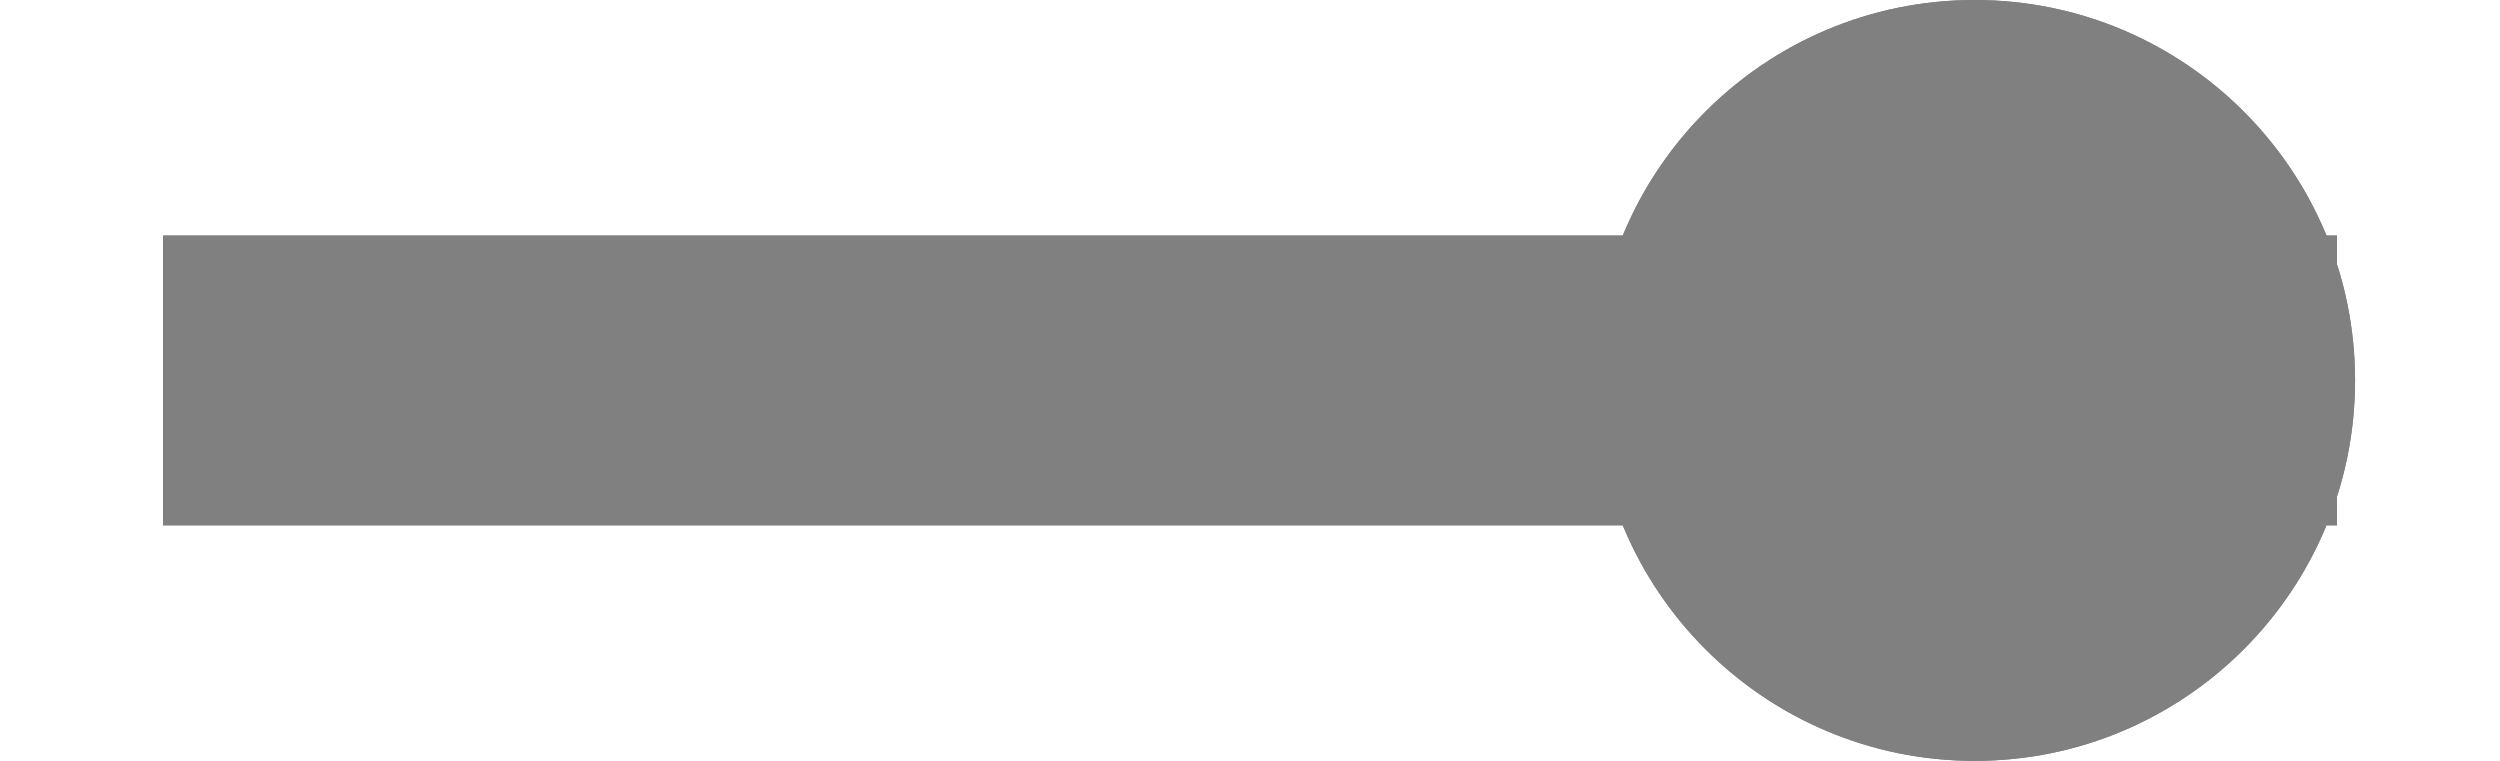
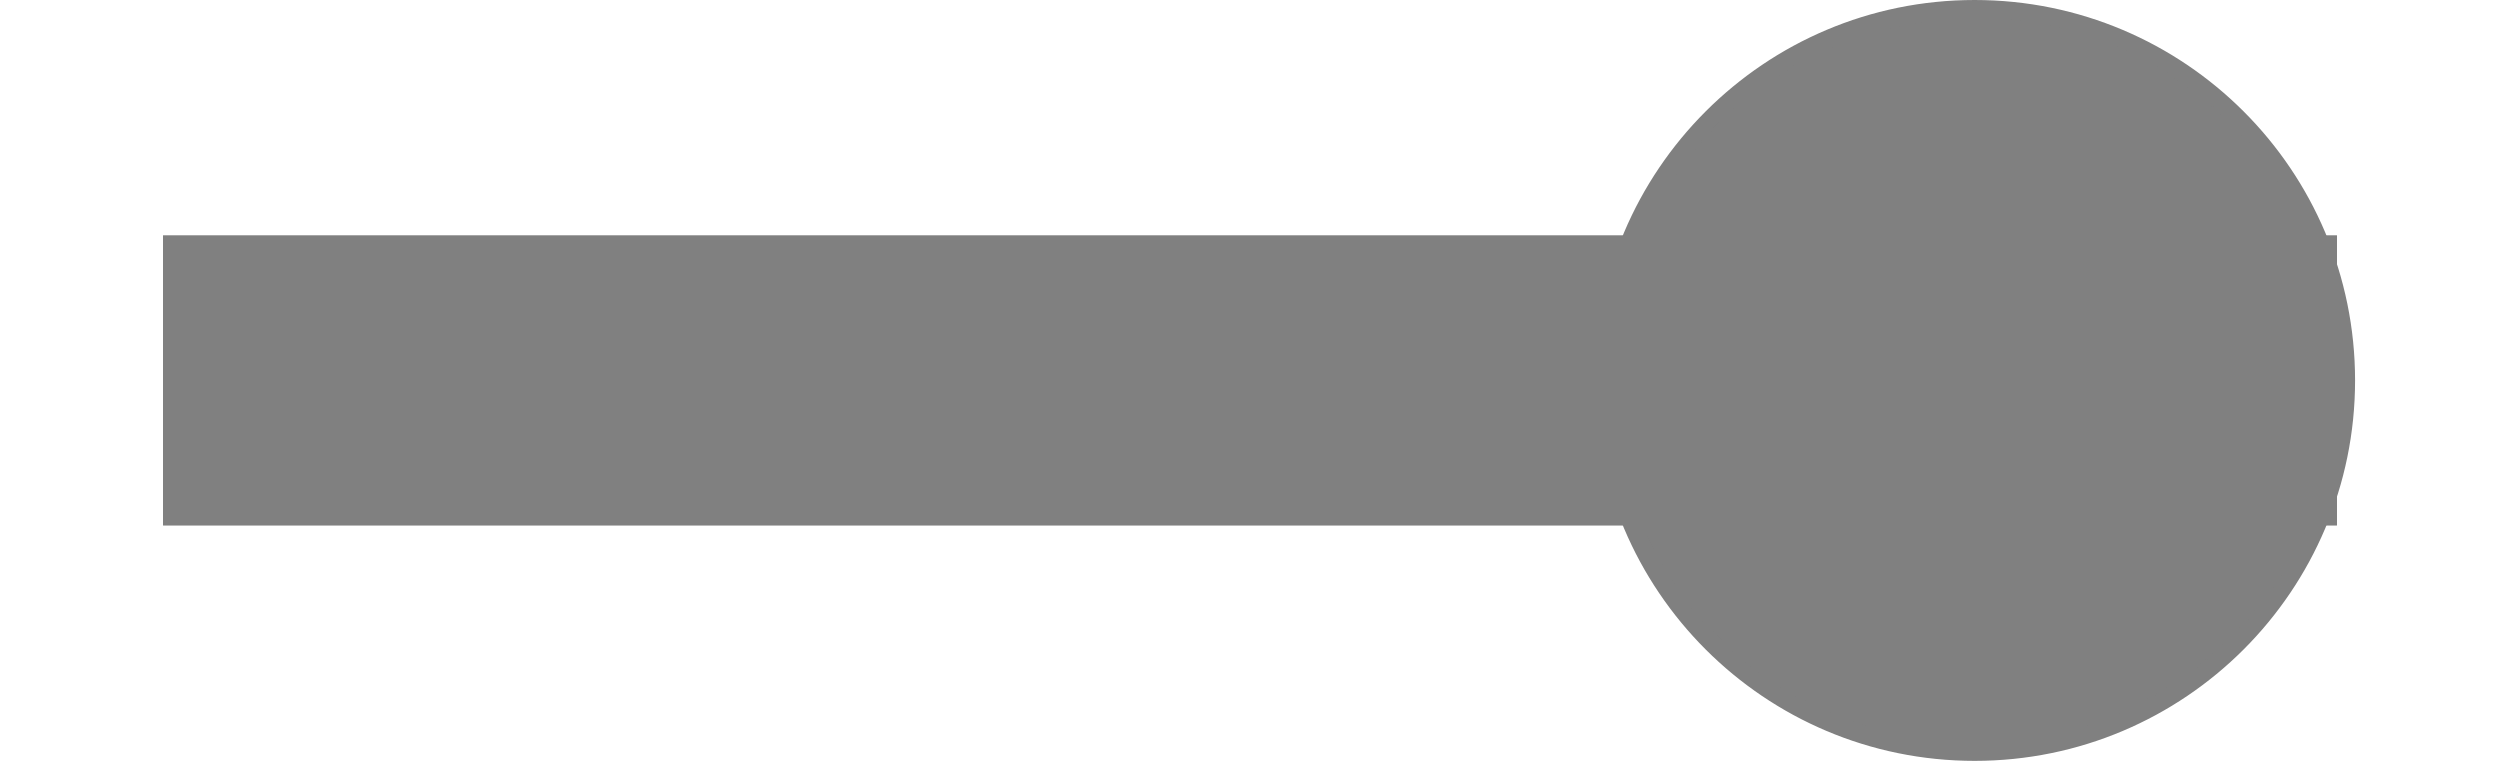
- <svg xmlns="http://www.w3.org/2000/svg" xmlns:xlink="http://www.w3.org/1999/xlink" version="1.1" width="69" height="21" id="svg6723">
+ <svg xmlns="http://www.w3.org/2000/svg" version="1.1" width="69" height="21" id="svg6723">
  <defs id="defs6734" />
  <symbol id="pipeline" width="30" height="60" transform="translate(19.5,-19.5)">
    <path d="m 15,0 0,60" style="fill:none;stroke:#c480ff;stroke-width:8" id="path6726" />
    <circle r="10" cx="15" cy="10" style="fill:#c480ff;stroke:none" id="circle6728" d="M 25,10 C 25,15.523 20.523,20 15,20 9.477,20 5,15.523 5,10 5,4.477 9.477,0 15,0 20.523,0 25,4.477 25,10 z" />
  </symbol>
  <g id="use6730" transform="matrix(0,1,-1,0,64.5,-4.5)">
    <path id="path2987" style="fill:#808080;fill-opacity:1;stroke:#808080;stroke-width:8;stroke-opacity:1" d="m 15,0 0,60" />
    <circle id="circle2989" style="fill:#808080;fill-opacity:1;stroke:#808080;stroke-opacity:1" cy="10" cx="15" r="10" d="M 25,10 C 25,15.523 20.523,20 15,20 9.477,20 5,15.523 5,10 5,4.477 9.477,0 15,0 20.523,0 25,4.477 25,10 z" />
-     <use x="0" y="0" xlink:href="#path2987" id="use3759" width="30" height="60" />
-     <use x="0" y="0" xlink:href="#circle2989" id="use3761" width="30" height="60" />
+     <path style="font-size:medium;font-style:normal;font-variant:normal;font-weight:normal;font-stretch:normal;text-indent:0;text-align:start;text-decoration:none;line-height:normal;letter-spacing:normal;word-spacing:normal;text-transform:none;direction:ltr;block-progression:tb;writing-mode:lr-tb;text-anchor:start;baseline-shift:baseline;color:#000000;fill:#808080;fill-opacity:1;fill-rule:nonzero;stroke:none;stroke-width:8;marker:none;visibility:visible;display:inline;overflow:visible;enable-background:accumulate;font-family:Sans;-inkscape-font-specification:Sans" d="M 54.5 0.5 C 50.392 0.5 46.851 2.959 45.312 6.5 L 4.5 6.5 L 4.5 14.5 L 45.312 14.5 C 46.851 18.041 50.392 20.5 54.5 20.5 C 58.608 20.5 62.149 18.041 63.688 14.5 L 64.5 14.5 L 64.5 10.5 L 64.5 6.5 L 63.688 6.5 C 62.149 2.959 58.608 0.5 54.5 0.5 z " transform="matrix(0,-1,1,0,4.5,64.5)" id="use3759" />
  </g>
</svg>
